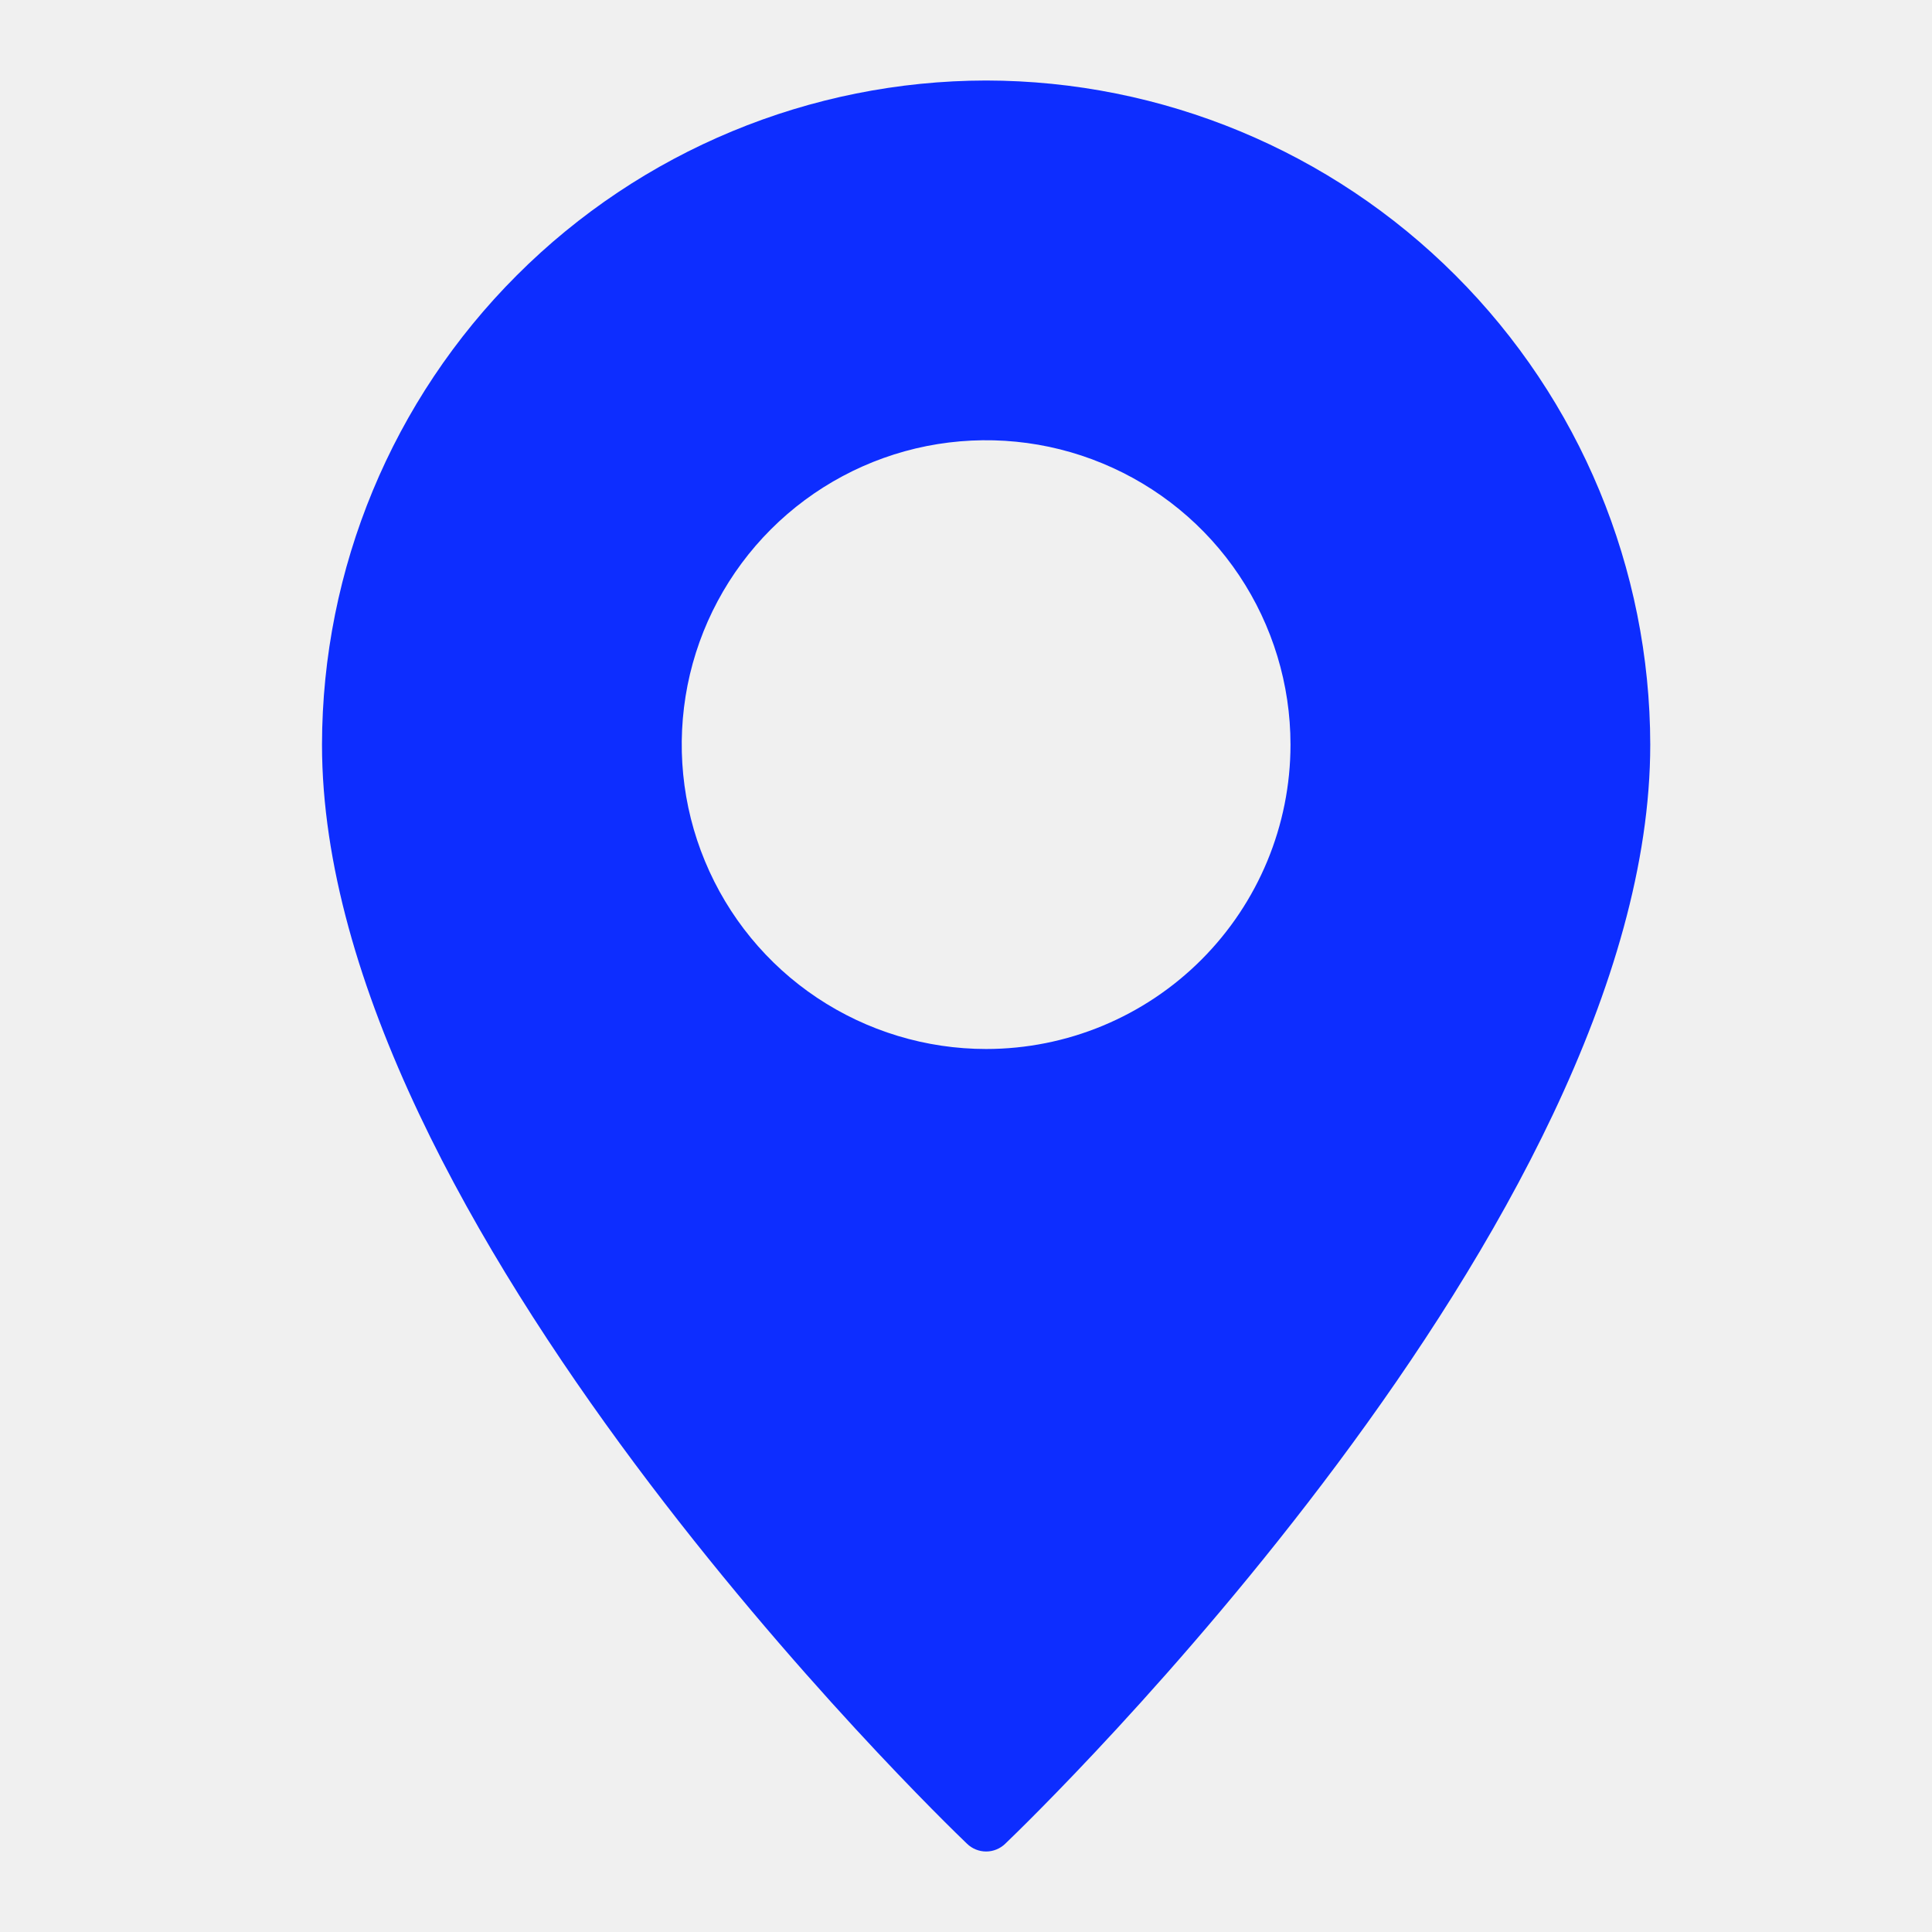
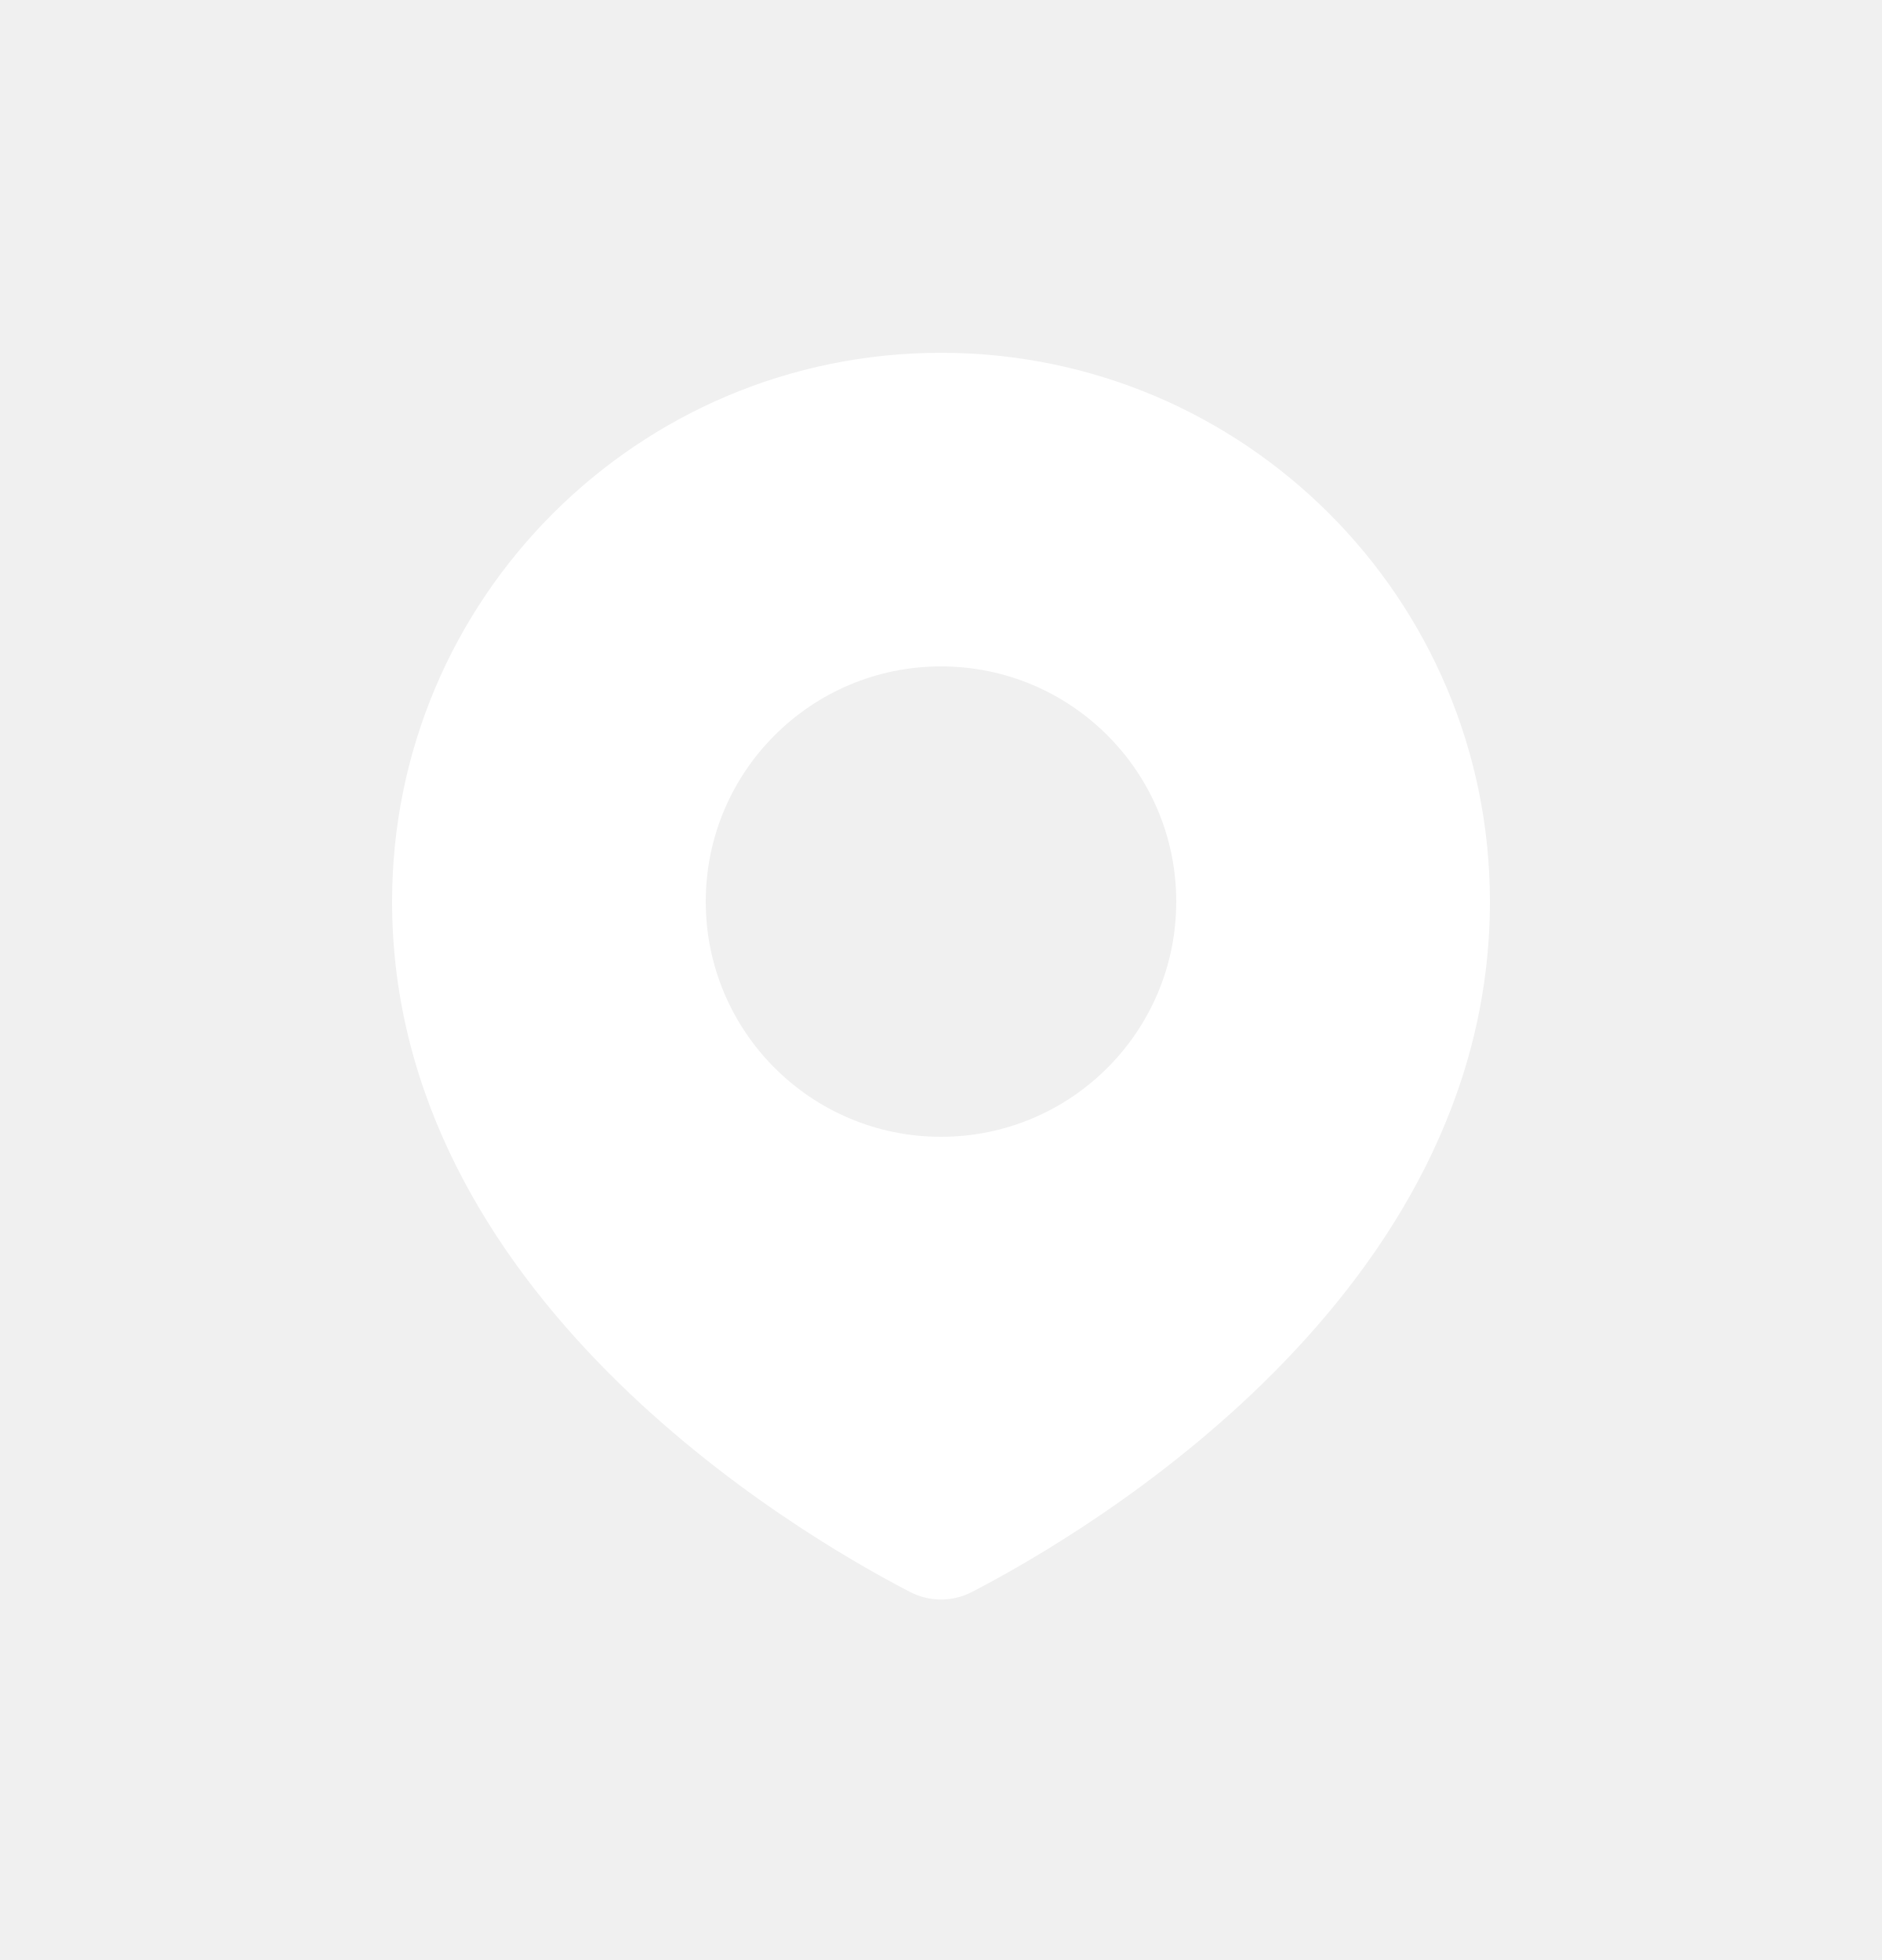
- <svg xmlns="http://www.w3.org/2000/svg" width="24" height="24" viewBox="0 0 24 24" fill="none">
-   <path d="M12.25 1C10.063 1.003 7.966 1.873 6.42 3.42C4.873 4.966 4.003 7.063 4 9.25C4 15.173 11.686 22.591 12.013 22.904C12.076 22.965 12.161 23 12.25 23C12.339 23 12.424 22.965 12.487 22.904C12.814 22.591 20.5 15.173 20.5 9.25C20.497 7.063 19.627 4.966 18.08 3.42C16.534 1.873 14.437 1.003 12.25 1V1ZM12.25 13.031C11.502 13.031 10.771 12.809 10.149 12.394C9.527 11.979 9.043 11.388 8.757 10.697C8.47 10.006 8.396 9.246 8.541 8.512C8.687 7.779 9.047 7.105 9.576 6.576C10.105 6.047 10.779 5.687 11.512 5.541C12.246 5.396 13.006 5.47 13.697 5.757C14.388 6.043 14.979 6.527 15.394 7.149C15.809 7.771 16.031 8.502 16.031 9.25C16.031 10.253 15.632 11.214 14.923 11.923C14.214 12.632 13.253 13.031 12.25 13.031Z" fill="#0D2DFF" />
+ <svg xmlns="http://www.w3.org/2000/svg" width="24" height="25" viewBox="0 0 24 25" fill="none">
+   <path fill-rule="evenodd" clip-rule="evenodd" d="M12.398 20.304C13.881 19.535 19 16.516 19 11.5C19 7.634 15.866 4.5 12 4.5C8.134 4.5 5 7.634 5 11.5C5 16.516 10.119 19.535 11.602 20.304C11.855 20.435 12.145 20.435 12.398 20.304ZM12 14.5C13.657 14.5 15 13.157 15 11.5C15 9.843 13.657 8.5 12 8.5C10.343 8.5 9 9.843 9 11.5C9 13.157 10.343 14.5 12 14.5Z" fill="white" />
</svg>
